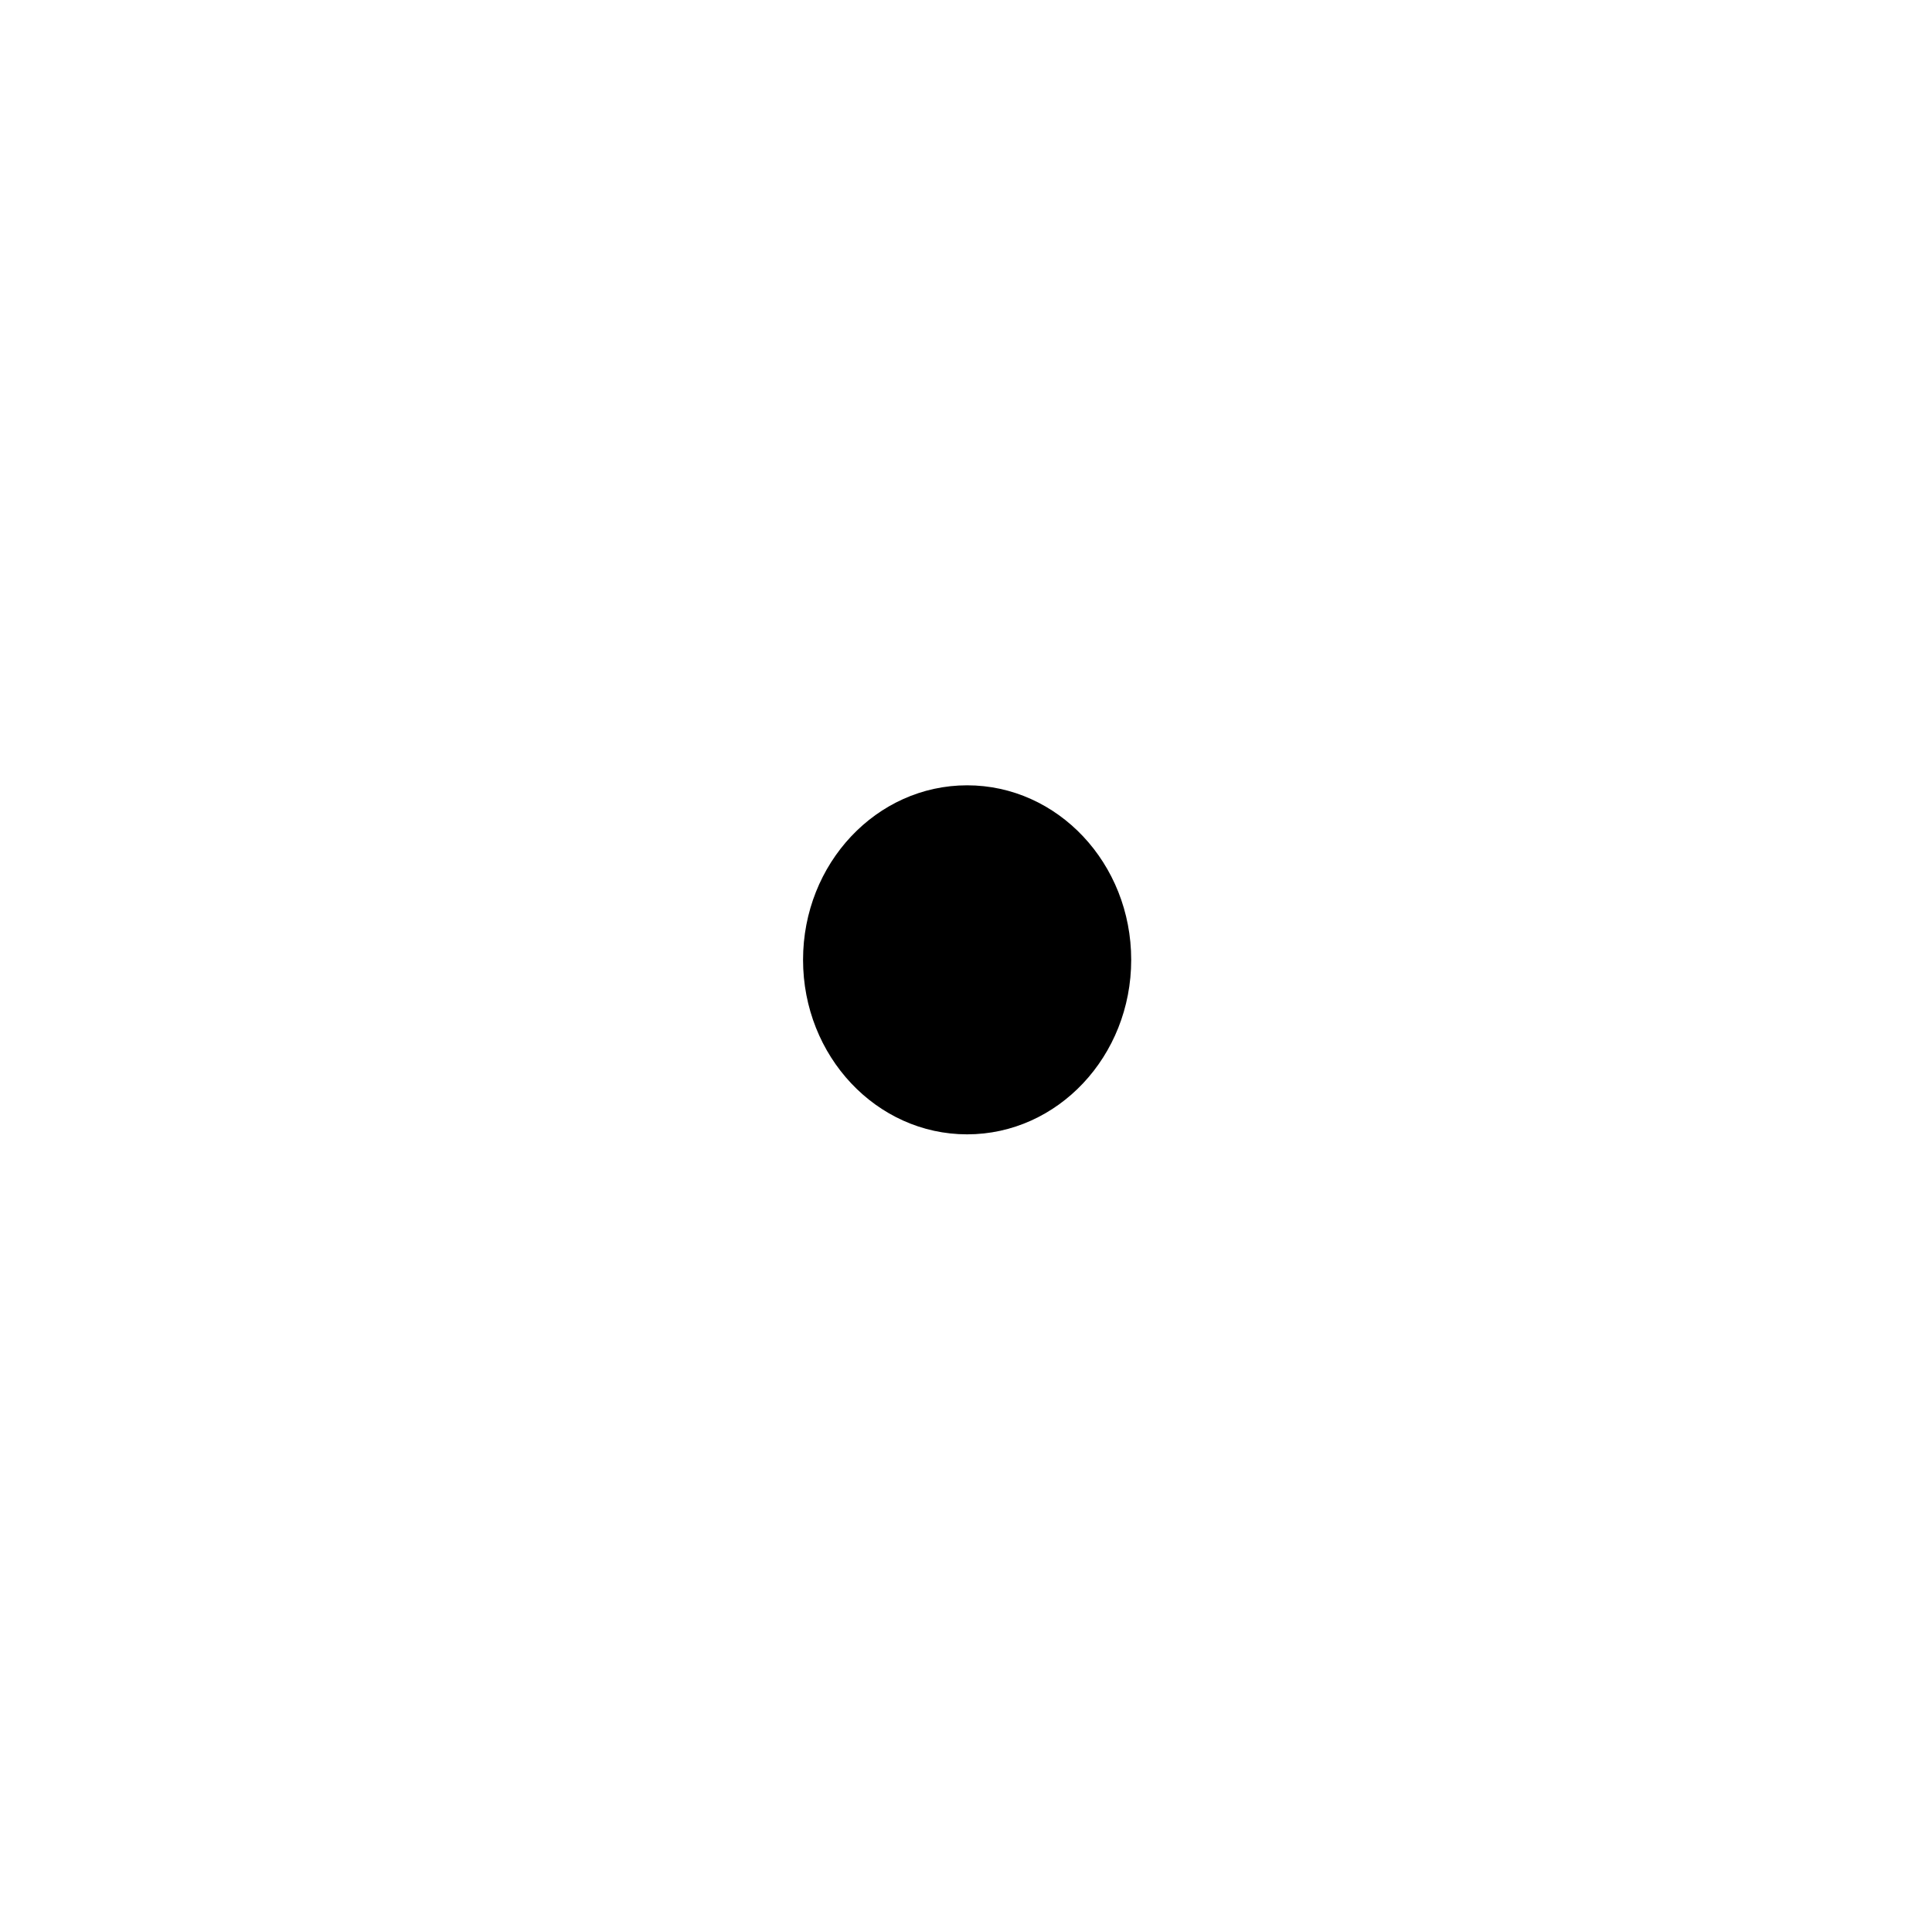
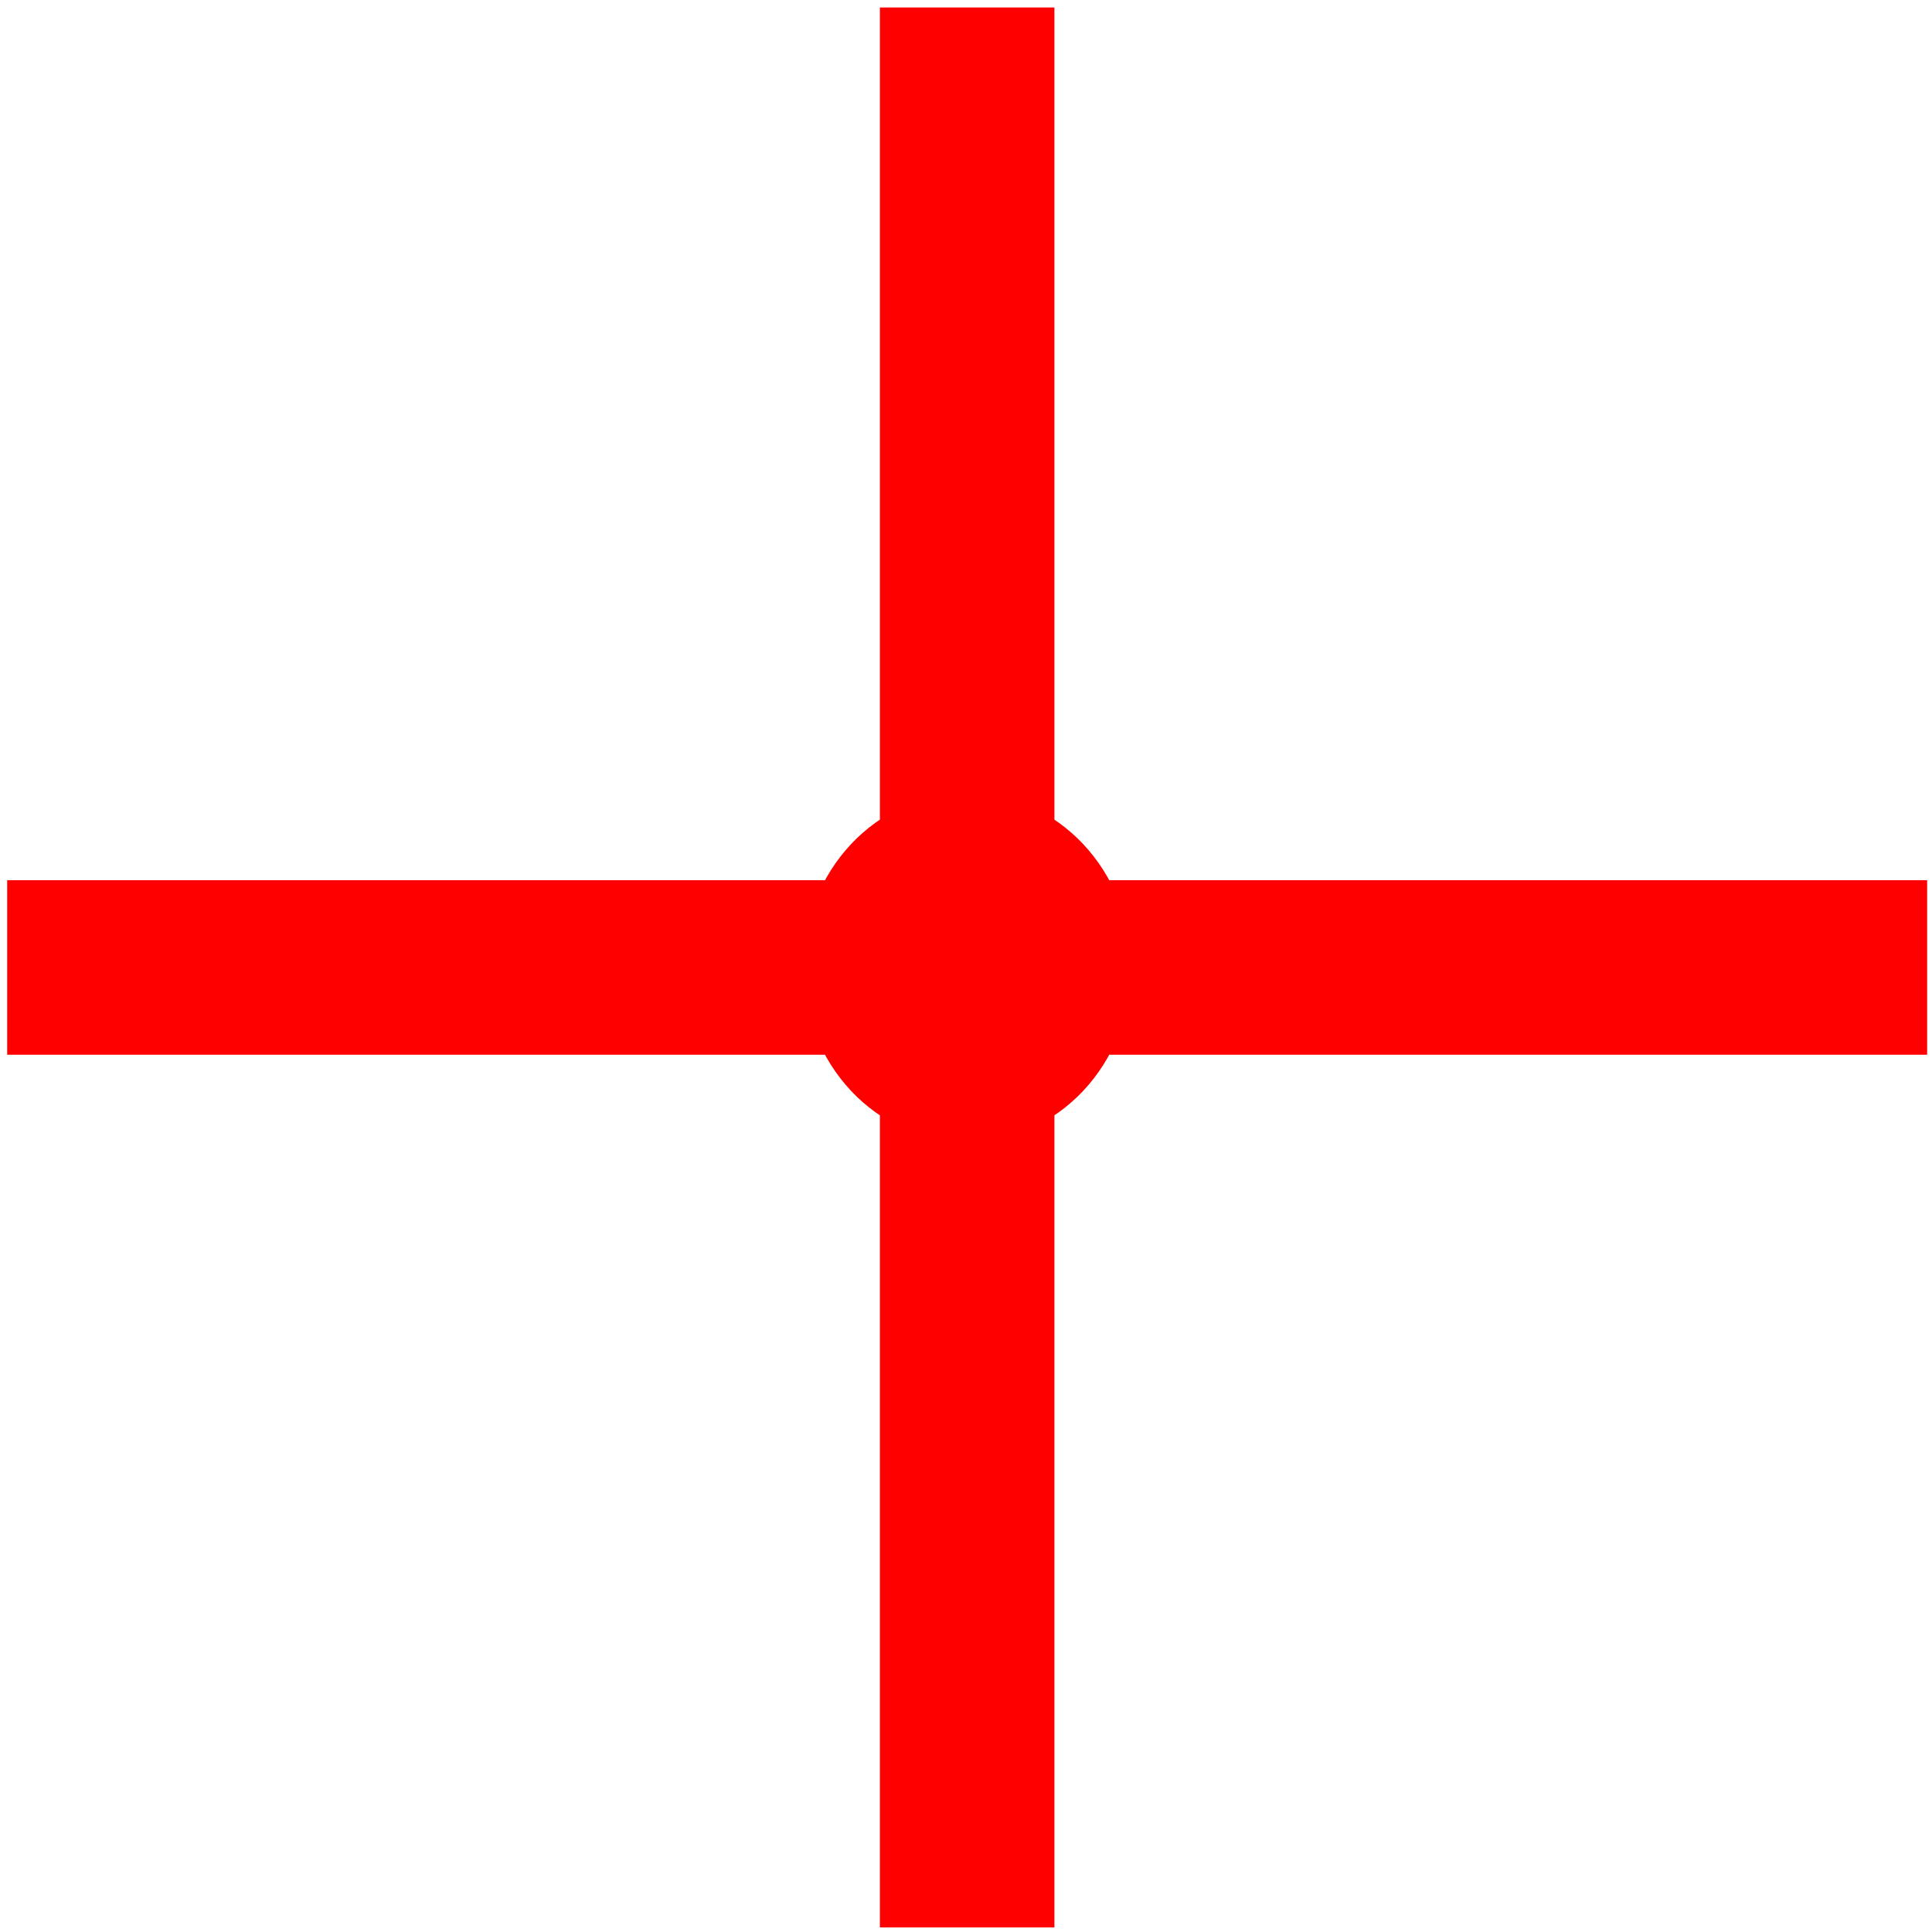
- <svg xmlns="http://www.w3.org/2000/svg" width="{{width}}" height="{{width}}" viewBox="0 0 22.138 21.966" version="1.1" id="svg2">
+ <svg xmlns="http://www.w3.org/2000/svg" width="26" height="26" viewBox="0 0 22.138 21.966" version="1.1" id="svg2">
  <defs id="defs144" />
  <g id="layer1" style="display:inline" transform="translate(-472.5657,-501.0913)">
    <g id="g3450" transform="translate(-11.12509,11.09419)">
-       <path transform="matrix(0.0946573,0,0,0.1017156,436.1132,436.9955)" d="m 639.566,629.222 c 0,10.859 -8.893,19.663 -19.862,19.663 -10.97,0 -19.862,-8.803 -19.862,-19.663 0,-10.859 8.893,-19.663 19.862,-19.663 10.97,0 19.862,8.803 19.862,19.663 z" id="path3168" style="fill:{{dotColor}}" />
+       <path transform="matrix(0.0946573,0,0,0.1017156,436.1132,436.9955)" d="m 639.566,629.222 c 0,10.859 -8.893,19.663 -19.862,19.663 -10.97,0 -19.862,-8.803 -19.862,-19.663 0,-10.859 8.893,-19.663 19.862,-19.663 10.97,0 19.862,8.803 19.862,19.663 z" id="path3168" style="fill:#FF0000" />
    </g>
-     <rect style="fill:{{crossColor}};fill-opacity:1;fill-rule:evenodd;stroke:none" id="rect2993" width="2" height="{{cross.outerLength}}" x="482.648" y="501.091" />
-     <rect style="fill:{{crossColor}};fill-opacity:1;stroke:none" id="rect5197" width="{{cross.outerLength}}" height="2" x="-494.648" y="-513.091" transform="scale(-1,-1)" />
-     <rect style="fill:{{crossColor}};fill-opacity:1;stroke:none" id="rect5199" width="2" height="{{cross.outerLength}}" x="-484.648" y="-523.091" transform="scale(-1,-1)" />
-     <rect style="fill:{{crossColor}};fill-opacity:1;stroke:none" id="rect5203" width="{{cross.outerLength}}" height="2" x="472.648" y="511.091" />
+     <rect style="fill:#FF0000;fill-opacity:1;fill-rule:evenodd;stroke:none" id="rect2993" width="2" height="10" x="482.648" y="501.091" />
+     <rect style="fill:#FF0000;fill-opacity:1;stroke:none" id="rect5197" width="10" height="2" x="-494.648" y="-513.091" transform="scale(-1,-1)" />
+     <rect style="fill:#FF0000;fill-opacity:1;stroke:none" id="rect5199" width="2" height="10" x="-484.648" y="-523.091" transform="scale(-1,-1)" />
+     <rect style="fill:#FF0000;fill-opacity:1;stroke:none" id="rect5203" width="10" height="2" x="472.648" y="511.091" />
  </g>
</svg>
